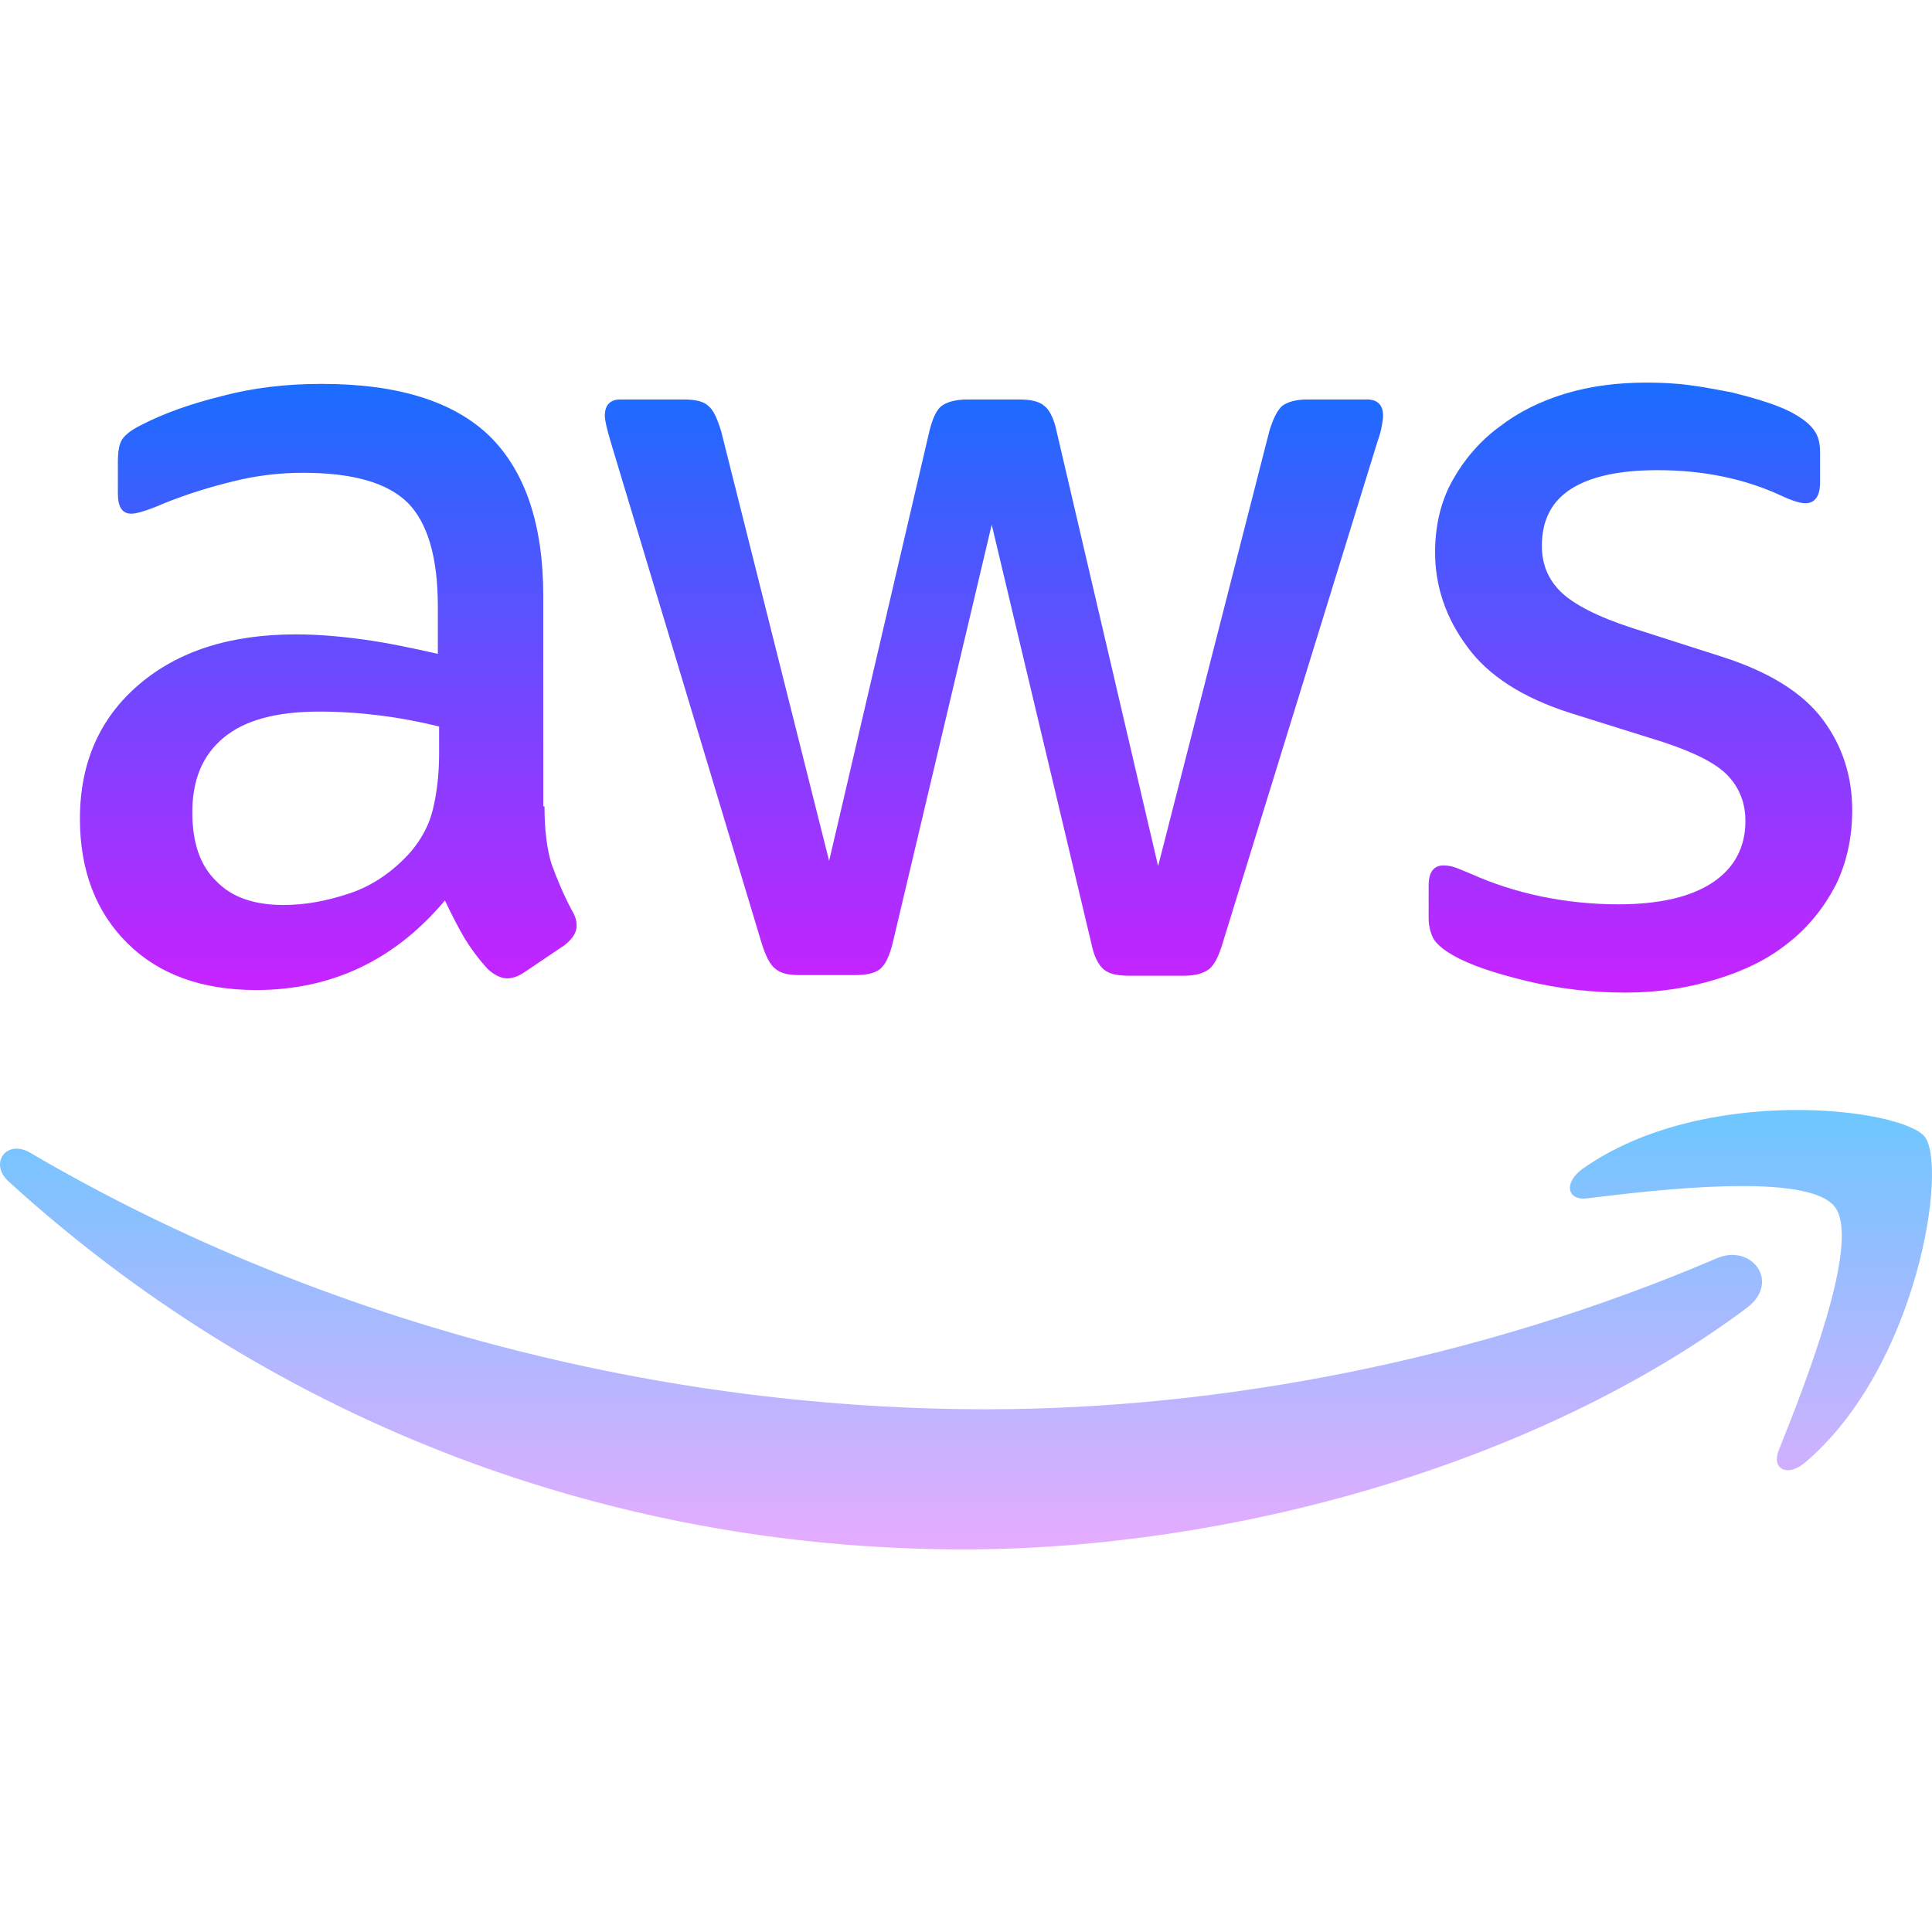
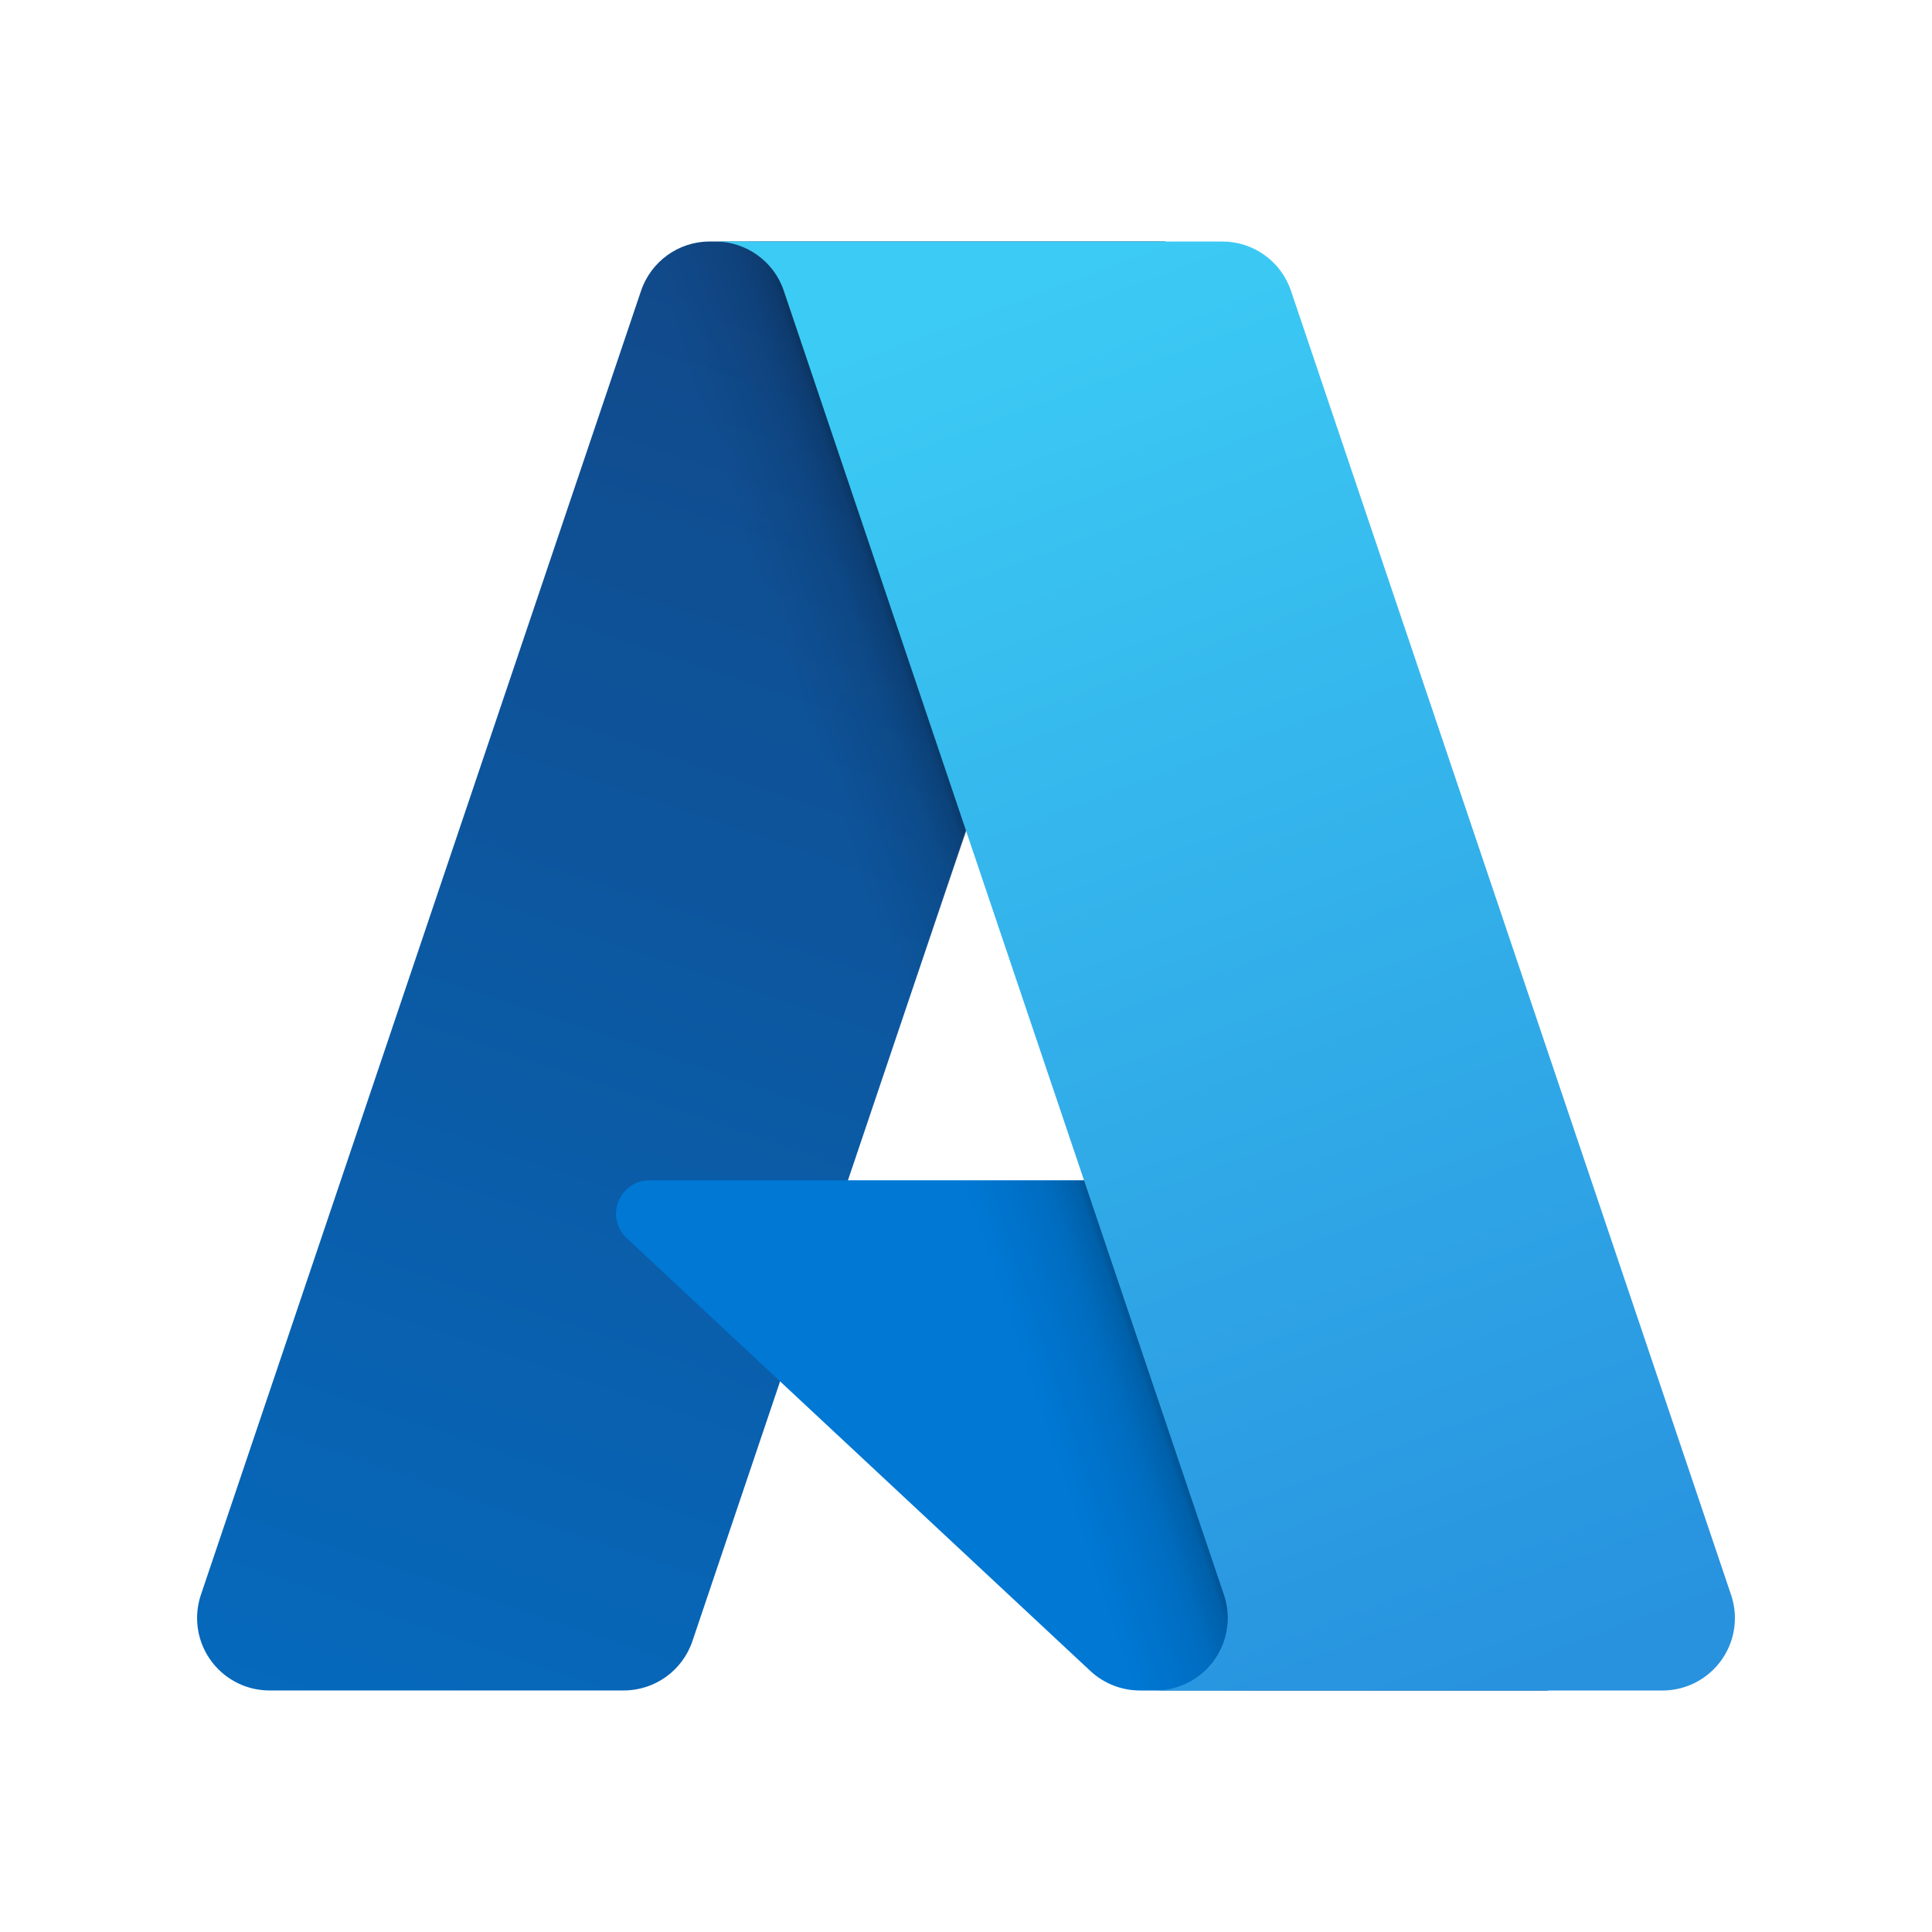
- <svg xmlns="http://www.w3.org/2000/svg" x="0px" y="0px" width="100" height="100" viewBox="0 0 64 64">
-   <linearGradient id="0QVtQmKaR0uEiMy4kXJm_a_wU62u24brJ44_gr1" x1="32.002" x2="32.002" y1="53.326" y2="33.119" gradientTransform="matrix(1 0 0 -1 0 66)" gradientUnits="userSpaceOnUse">
-     <stop offset="0" stop-color="#1a6dff" />
-     <stop offset="1" stop-color="#c822ff" />
+ <svg xmlns="http://www.w3.org/2000/svg" x="0px" y="0px" width="100" height="100" viewBox="0 0 48 48">
+   <linearGradient id="k8yl7~hDat~FaoWq8WjN6a_VLKafOkk3sBX_gr1" x1="-1254.397" x2="-1261.911" y1="877.268" y2="899.466" gradientTransform="translate(1981.75 -1362.063) scale(1.5625)" gradientUnits="userSpaceOnUse">
+     <stop offset="0" stop-color="#114a8b" />
+     <stop offset="1" stop-color="#0669bc" />
  </linearGradient>
-   <path fill="url(#0QVtQmKaR0uEiMy4kXJm_a_wU62u24brJ44_gr1)" d="M18.037,26.712c0,0.796,0.085,1.44,0.235,1.913c0.171,0.473,0.383,0.989,0.681,1.548 c0.107,0.172,0.149,0.344,0.149,0.495c0,0.215-0.128,0.429-0.404,0.645l-1.341,0.903c-0.192,0.129-0.383,0.193-0.553,0.193 c-0.213,0-0.425-0.108-0.639-0.301c-0.299-0.323-0.553-0.667-0.767-1.011c-0.213-0.365-0.425-0.773-0.66-1.268 c-1.66,1.977-3.747,2.967-6.259,2.967c-1.788,0-3.215-0.516-4.257-1.548C3.18,30.216,2.648,28.84,2.648,27.12 c0-1.827,0.639-3.311,1.937-4.428c1.299-1.117,3.023-1.677,5.215-1.677c0.724,0,1.469,0.064,2.256,0.172 c0.787,0.108,1.596,0.28,2.448,0.473v-1.569c0-1.633-0.34-2.773-1-3.44c-0.681-0.667-1.831-0.989-3.469-0.989 c-0.745,0-1.511,0.085-2.299,0.28c-0.788,0.193-1.553,0.429-2.299,0.731c-0.34,0.151-0.596,0.236-0.745,0.28 c-0.149,0.043-0.256,0.064-0.34,0.064c-0.299,0-0.447-0.215-0.447-0.667v-1.053c0-0.344,0.043-0.601,0.149-0.752 c0.107-0.151,0.299-0.301,0.596-0.452c0.745-0.387,1.639-0.709,2.683-0.968c1.043-0.28,2.149-0.408,3.32-0.408 c2.533,0,4.385,0.58,5.577,1.741c1.171,1.161,1.767,2.924,1.767,5.288v6.965L18.037,26.712 C18.037,26.711,18.037,26.712,18.037,26.712z M9.394,29.979c0.703,0,1.427-0.129,2.192-0.387c0.767-0.257,1.448-0.731,2.023-1.376 c0.34-0.408,0.596-0.86,0.724-1.376c0.128-0.516,0.213-1.14,0.213-1.871v-0.903c-0.617-0.151-1.277-0.28-1.959-0.365 c-0.681-0.085-1.341-0.129-2.001-0.129c-1.427,0-2.469,0.28-3.172,0.86s-1.043,1.397-1.043,2.472c0,1.011,0.256,1.763,0.788,2.279 C7.67,29.721,8.416,29.979,9.394,29.979z M26.487,32.301c-0.383,0-0.639-0.064-0.809-0.215c-0.171-0.129-0.319-0.429-0.447-0.839 L20.228,14.63c-0.128-0.429-0.192-0.709-0.192-0.86c0-0.344,0.171-0.537,0.511-0.537h2.087c0.404,0,0.681,0.064,0.831,0.215 c0.171,0.129,0.297,0.429,0.425,0.839l3.576,14.232l3.32-14.232c0.107-0.429,0.235-0.709,0.404-0.839 c0.171-0.129,0.468-0.215,0.852-0.215h1.703c0.404,0,0.681,0.064,0.852,0.215c0.171,0.129,0.319,0.429,0.404,0.839l3.363,14.404 l3.683-14.404c0.128-0.429,0.277-0.709,0.425-0.839c0.171-0.129,0.447-0.215,0.831-0.215h1.98c0.34,0,0.532,0.172,0.532,0.537 c0,0.108-0.021,0.215-0.043,0.344c-0.021,0.129-0.064,0.301-0.149,0.537l-5.129,16.617c-0.128,0.429-0.277,0.709-0.447,0.839 c-0.169,0.129-0.447,0.215-0.809,0.215h-1.831c-0.404,0-0.681-0.064-0.852-0.215c-0.171-0.151-0.319-0.429-0.404-0.86 l-3.299-13.866l-3.277,13.845c-0.107,0.429-0.235,0.709-0.404,0.86c-0.171,0.151-0.468,0.215-0.852,0.215H26.487z M53.839,32.881 c-1.107,0-2.213-0.129-3.277-0.387c-1.064-0.257-1.895-0.537-2.448-0.86c-0.34-0.193-0.575-0.408-0.66-0.601 c-0.085-0.193-0.128-0.408-0.128-0.601v-1.096c0-0.452,0.171-0.667,0.489-0.667c0.128,0,0.256,0.021,0.383,0.064 c0.128,0.043,0.319,0.129,0.532,0.215c0.724,0.323,1.511,0.58,2.341,0.752c0.852,0.172,1.681,0.257,2.533,0.257 c1.341,0,2.384-0.236,3.108-0.709c0.724-0.473,1.107-1.161,1.107-2.043c0-0.601-0.192-1.096-0.575-1.505 c-0.383-0.408-1.107-0.773-2.149-1.117l-3.087-0.968c-1.553-0.495-2.703-1.225-3.405-2.193c-0.703-0.945-1.064-1.999-1.064-3.117 c0-0.903,0.192-1.699,0.575-2.387c0.383-0.688,0.895-1.289,1.532-1.763c0.639-0.495,1.363-0.86,2.213-1.117 c0.852-0.256,1.745-0.364,2.683-0.364c0.468,0,0.957,0.021,1.427,0.085c0.489,0.064,0.936,0.151,1.384,0.236 c0.425,0.108,0.831,0.215,1.213,0.344s0.681,0.257,0.895,0.387c0.299,0.172,0.511,0.344,0.639,0.537 c0.128,0.172,0.192,0.408,0.192,0.709v1.011c0,0.452-0.171,0.688-0.489,0.688c-0.171,0-0.447-0.085-0.809-0.257 c-1.213-0.559-2.576-0.839-4.087-0.839c-1.213,0-2.171,0.193-2.831,0.601s-1,1.032-1,1.913c0,0.601,0.213,1.117,0.639,1.527 c0.425,0.408,1.213,0.817,2.341,1.183l3.023,0.968c1.532,0.495,2.64,1.183,3.299,2.064c0.659,0.881,0.979,1.892,0.979,3.009 c0,0.924-0.192,1.763-0.553,2.493c-0.383,0.731-0.895,1.376-1.553,1.892c-0.66,0.537-1.448,0.924-2.363,1.204 C55.924,32.731,54.924,32.881,53.839,32.881z" />
-   <linearGradient id="0QVtQmKaR0uEiMy4kXJm_b_wU62u24brJ44_gr2" x1="32" x2="32" y1="29.23" y2="14.674" gradientTransform="matrix(1 0 0 -1 0 66)" gradientUnits="userSpaceOnUse">
-     <stop offset="0" stop-color="#6dc7ff" />
-     <stop offset="1" stop-color="#e6abff" />
+   <path fill="url(#k8yl7~hDat~FaoWq8WjN6a_VLKafOkk3sBX_gr1)" d="M17.634,6h11.305L17.203,40.773c-0.247,0.733-0.934,1.226-1.708,1.226H6.697 c-0.994,0-1.8-0.806-1.8-1.8c0-0.196,0.032-0.39,0.094-0.576L15.926,7.227C16.173,6.494,16.86,6,17.634,6L17.634,6z" />
+   <path fill="#0078d4" d="M34.062,29.324H16.135c-0.458-0.001-0.83,0.371-0.831,0.829c0,0.231,0.095,0.451,0.264,0.608 l11.52,10.752C27.423,41.826,27.865,42,28.324,42h10.151L34.062,29.324z" />
+   <linearGradient id="k8yl7~hDat~FaoWq8WjN6b_VLKafOkk3sBX_gr2" x1="-1252.05" x2="-1253.788" y1="887.612" y2="888.2" gradientTransform="translate(1981.75 -1362.063) scale(1.5625)" gradientUnits="userSpaceOnUse">
+     <stop offset="0" stop-opacity=".3" />
+     <stop offset=".071" stop-opacity=".2" />
+     <stop offset=".321" stop-opacity=".1" />
+     <stop offset=".623" stop-opacity=".05" />
+     <stop offset="1" stop-opacity="0" />
  </linearGradient>
-   <path fill="url(#0QVtQmKaR0uEiMy4kXJm_b_wU62u24brJ44_gr2)" d="M57.862,43.329 c-7.003,5.224-17.177,7.997-25.926,7.997c-12.26,0-23.308-4.579-31.652-12.189c-0.66-0.601-0.064-1.419,0.724-0.945 c9.025,5.288,20.157,8.492,31.673,8.492c7.769,0,16.305-1.633,24.158-4.988C58.011,41.159,59.011,42.469,57.862,43.329z M60.778,39.976c-0.895-1.161-5.917-0.559-8.195-0.28c-0.681,0.085-0.788-0.516-0.171-0.968c4.001-2.837,10.579-2.021,11.345-1.075 c0.767,0.968-0.213,7.611-3.959,10.792c-0.575,0.495-1.128,0.236-0.873-0.408C59.778,45.909,61.672,41.115,60.778,39.976z" />
+   <path fill="url(#k8yl7~hDat~FaoWq8WjN6b_VLKafOkk3sBX_gr2)" d="M17.634,6c-0.783-0.003-1.476,0.504-1.712,1.25L5.005,39.595 c-0.335,0.934,0.151,1.964,1.085,2.299C6.286,41.964,6.493,42,6.702,42h9.026c0.684-0.122,1.25-0.603,1.481-1.259l2.177-6.416 l7.776,7.253c0.326,0.27,0.735,0.419,1.158,0.422h10.114l-4.436-12.676l-12.931,0.003L28.98,6H17.634z" />
+   <linearGradient id="k8yl7~hDat~FaoWq8WjN6c_VLKafOkk3sBX_gr3" x1="-1252.952" x2="-1244.704" y1="876.6" y2="898.575" gradientTransform="translate(1981.75 -1362.063) scale(1.5625)" gradientUnits="userSpaceOnUse">
+     <stop offset="0" stop-color="#3ccbf4" />
+     <stop offset="1" stop-color="#2892df" />
+   </linearGradient>
+   <path fill="url(#k8yl7~hDat~FaoWq8WjN6c_VLKafOkk3sBX_gr3)" d="M32.074,7.225C31.827,6.493,31.141,6,30.368,6h-12.6c0.772,0,1.459,0.493,1.705,1.224 l10.935,32.399c0.318,0.942-0.188,1.963-1.13,2.281C29.093,41.968,28.899,42,28.703,42h12.6c0.994,0,1.8-0.806,1.8-1.801 c0-0.196-0.032-0.39-0.095-0.575L32.074,7.225z" />
</svg>
